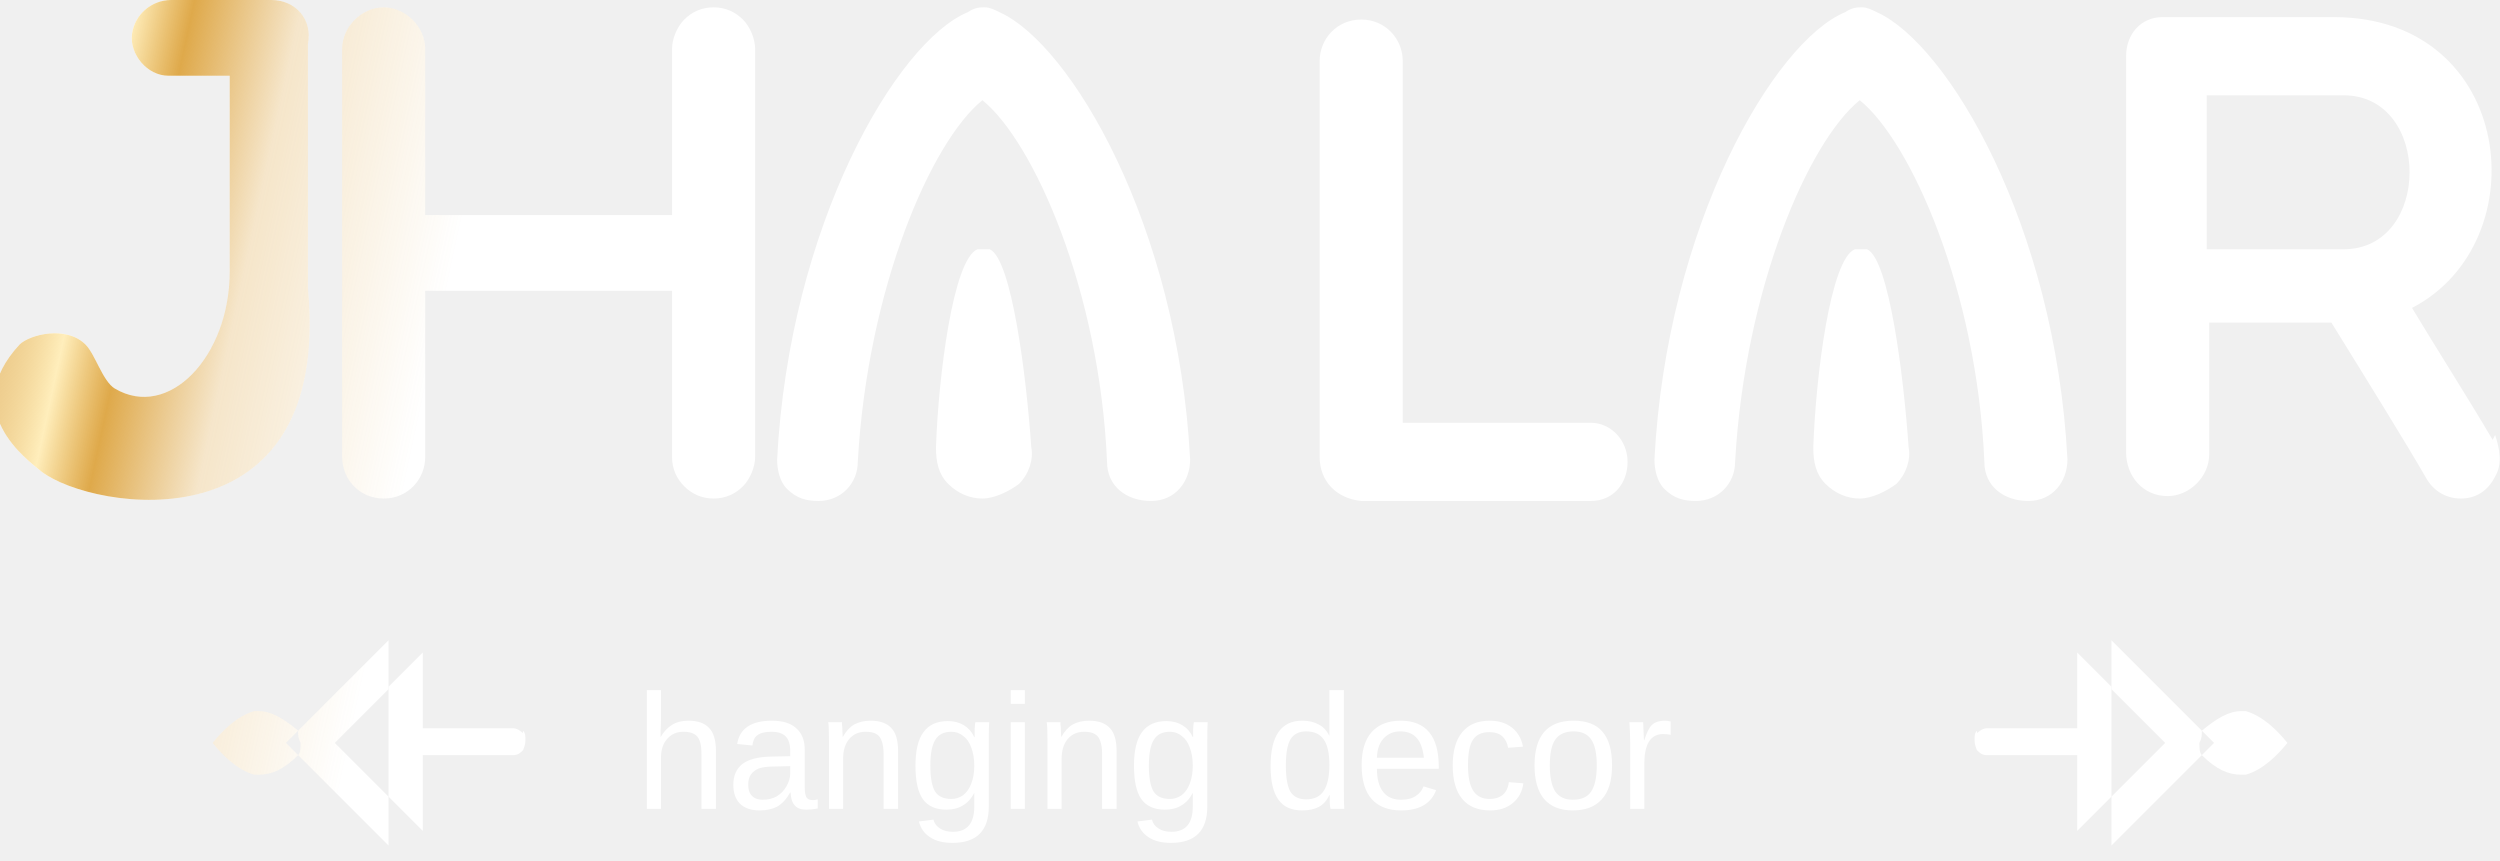
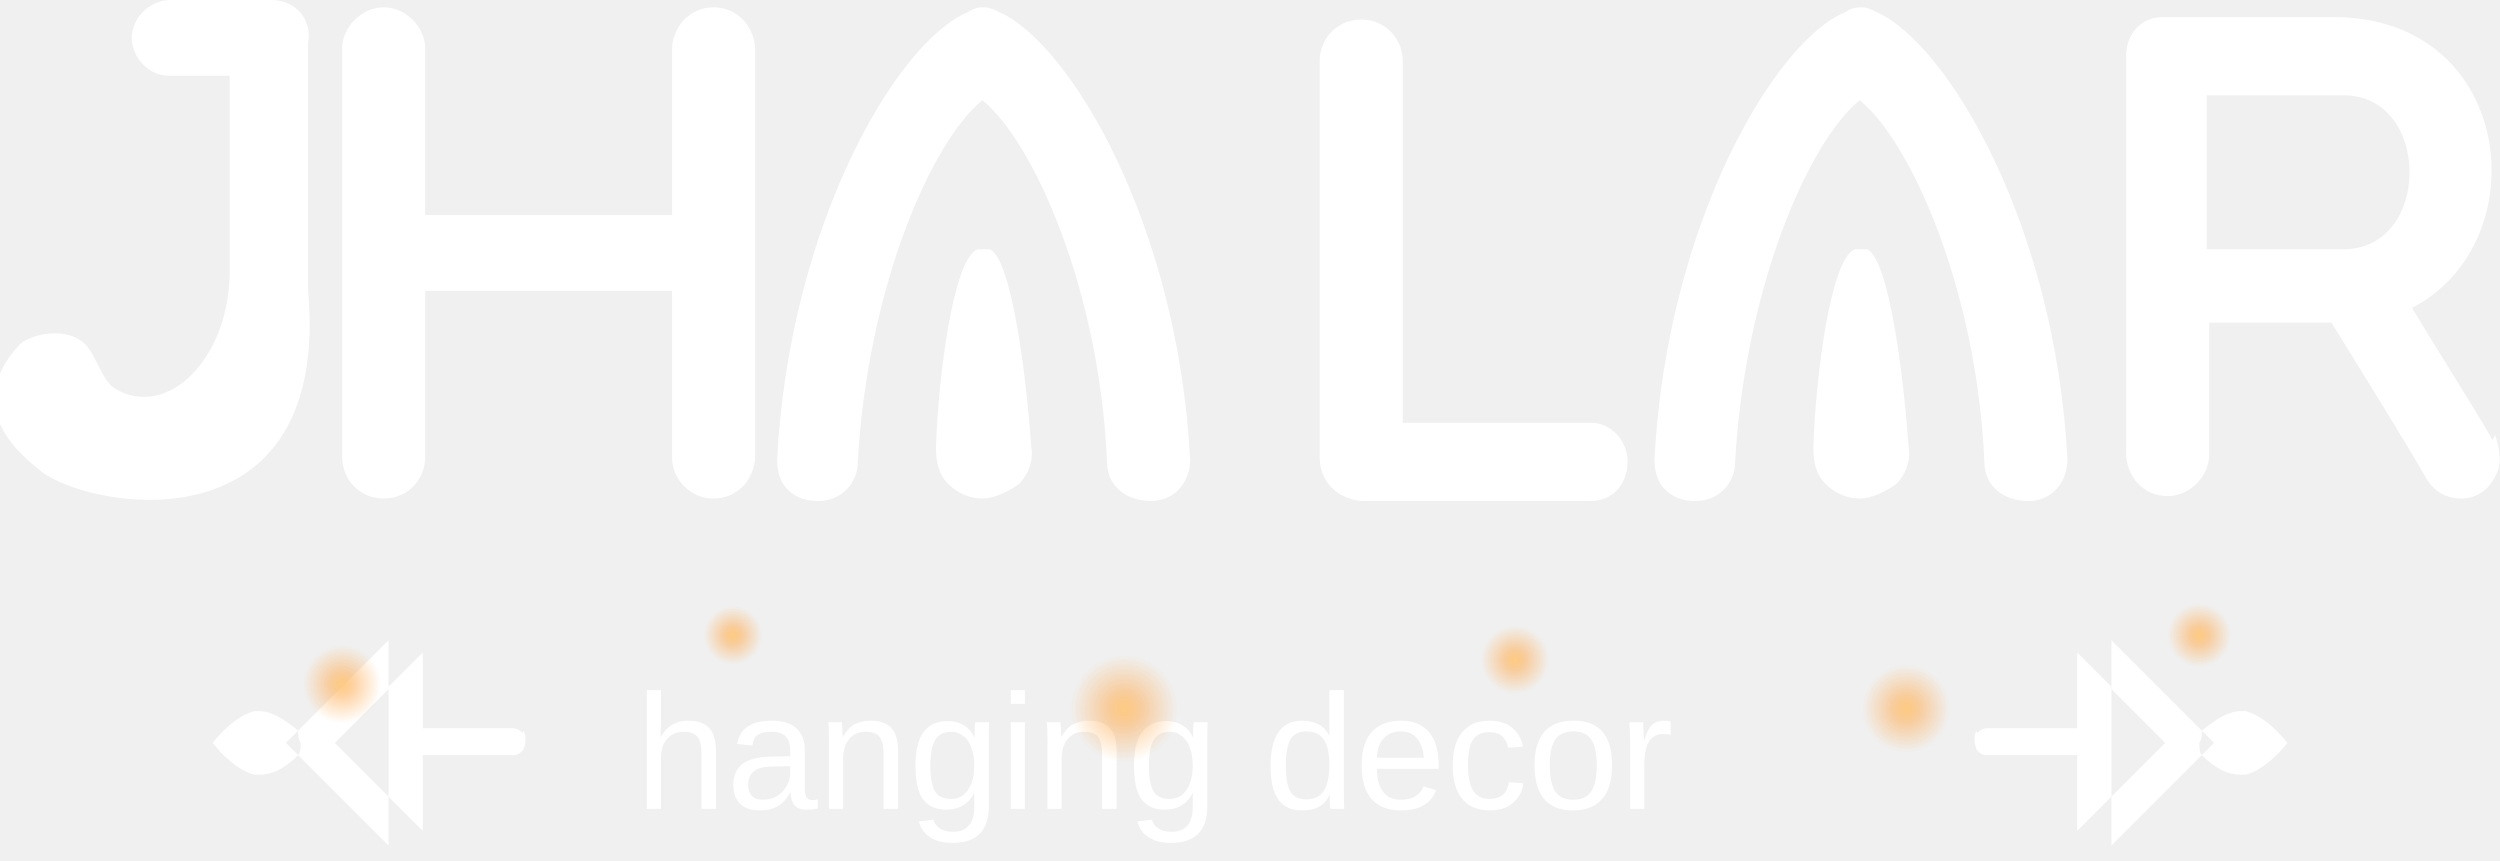
<svg xmlns="http://www.w3.org/2000/svg" id="Layer_1" class="footer-motion-logo" version="1.1" viewBox="0 0 102.3 35.2">
  <defs>
+     <radialGradient id="embGrad" cx=".5" cy=".5" r=".5">
+       <stop offset="0" stop-color="#ffc878" stop-opacity=".9" />
+       <stop offset=".4" stop-color="#ffaa50" stop-opacity=".45" />
+       <stop offset="1" stop-color="#ffaa50" stop-opacity="0" />
+     </radialGradient>
    <style>
      .st0 {
        fill: #ffffff;
        font-family: Mogranx-MediumSlantUltraCond, Mogranx, 'Arial Narrow', 'Helvetica Neue', Arial, sans-serif;
        font-size: 6.7px;
        font-weight: 500;
      }

      .st1 {
        fill: #ffffff;
      }
-       /* JHALAR — Kinetic footer. One-shot assembly reveal (letters fly in
-          with tilt and overshoot, charms drop, caption rises), then a living
-          hold: wave, breath, tinkle, sway. The logo never vanishes after
-          reveal. Delayed entrances hold frame one during delay; loops run
-          delay-free (tinkle breeze via negative phase offsets). */
-       .footer-motion-logo{transform-box:fill-box;transform-origin:center;animation:lockupSettle 1s cubic-bezier(.2,1.2,.3,1) backwards}
-       @keyframes lockupSettle{from{opacity:0;transform:scale(.96)}to{opacity:1;transform:none}}
-       .lockup{transform-box:fill-box;transform-origin:50% 0;animation:sway 7s ease-in-out infinite,diyaGlow 4s ease-in-out infinite}
-       @keyframes sway{0%,100%{transform:translateX(-1.2px) rotate(-.4deg)}50%{transform:translateX(1.2px) rotate(.4deg)}}
-       @keyframes diyaGlow{0%,100%{filter:drop-shadow(0 0 2px rgba(255,175,70,.3))}40%{filter:drop-shadow(0 0 7px rgba(255,180,75,.65))}}
-       .lyr{opacity:1;animation:lyrTiltR .7s cubic-bezier(.2,1.25,.3,1) backwards}
-       .lyr-j{animation-delay:.05s}
-       .lyr-h{animation-delay:.12s;animation-name:lyrTiltL}
-       .lyr-a1-hole,.lyr-a1{animation-delay:.19s}
-       .lyr-l{animation-delay:.26s;animation-name:lyrTiltL}
-       .lyr-a2-hole,.lyr-a2{animation-delay:.33s}
-       .lyr-r{animation-delay:.4s;animation-name:lyrTiltL}
-       @keyframes lyrTiltR{from{opacity:0;transform:translateY(16px) rotate(7deg);filter:blur(4px)}60%{opacity:1}to{opacity:1;transform:none;filter:blur(0)}}
-       @keyframes lyrTiltL{from{opacity:0;transform:translateY(16px) rotate(-7deg);filter:blur(4px)}60%{opacity:1}to{opacity:1;transform:none;filter:blur(0)}}
-       .orn{transform-box:fill-box;transform-origin:50% 0;opacity:1;animation:tinkle 3.2s ease-in-out infinite,ornDrop .6s cubic-bezier(.3,1.5,.4,1) backwards}
-       .orn-l1{animation-delay:-.3s,.55s}
-       .orn-l2{animation-delay:0s,.62s}
-       .orn-l3{animation-delay:-.15s,.69s}
-       .orn-r1{animation-delay:-.45s,.55s}
-       .orn-r2{animation-delay:-.75s,.62s}
-       .orn-r3{animation-delay:-.6s,.69s}
-       @keyframes tinkle{0%,100%{transform:rotate(-7deg)}50%{transform:rotate(7deg)}}
-       @keyframes ornDrop{from{opacity:0;transform:translateY(-18px) scale(.3)}60%{opacity:1}to{opacity:1;transform:none}}
-       .logo-caption{opacity:1;animation:captionGlow 4s ease-in-out infinite,captionReveal .6s ease .8s backwards}
-       @keyframes captionReveal{from{opacity:0;transform:translateY(10px);filter:blur(3px)}to{opacity:1;transform:none;filter:blur(0)}}
-       @keyframes captionGlow{0%,100%{opacity:.82}40%{opacity:1}}
-       .sheen{animation:sheenSweep 4s cubic-bezier(.45,0,.15,1) infinite}
-       @keyframes sheenSweep{0%,5%{transform:translateX(-36px)}75%,100%{transform:translateX(138px)}}
-       .glint{transform-box:fill-box;transform-origin:center;opacity:0;fill:#fff6e3;animation:glintFire 4s ease-in-out infinite}
-       @keyframes glintFire{0%,36%{opacity:0;transform:scale(.5)}40%{opacity:1;transform:scale(1.2)}44%,100%{opacity:0;transform:scale(.6)}}
-       @media(prefers-reduced-motion:reduce){.footer-motion-logo,.lockup,.lyr,.orn,.logo-caption,.sheen,.glint{animation:none;opacity:1;transform:none;filter:none}.sheen,.glint{opacity:0}}}
+       /* JHALAR — Film ident footer. Fade from black over drifting embers.
+          Camera pushes in and finds focus while letters rise with weight.
+          Charms lower and swing to rest; caption racks sharp. Then a held
+          frame: warm grade, micro-drift, embers. No travelling light,
+          no pops, no pulsing. Entrances hold frame one during delay. */
+       .lockup{transform-box:fill-box;transform-origin:center;animation:drift 26s ease-in-out infinite alternate,shotReveal 2.6s cubic-bezier(.16,1,.3,1) backwards}
+       @keyframes shotReveal{from{opacity:0;transform:scale(.92);filter:blur(3px) brightness(.6)}20%{opacity:1}to{opacity:1;transform:scale(1.04);filter:blur(0) brightness(1.05) drop-shadow(0 0 4px rgba(255,180,80,.45))}}
+       @keyframes drift{from{transform:scale(1.04);filter:brightness(1.05) drop-shadow(0 0 4px rgba(255,180,80,.45))}to{transform:scale(1.055);filter:brightness(1.05) drop-shadow(0 0 4px rgba(255,180,80,.45))}}
+       .lyr{opacity:1;animation:monument 1s cubic-bezier(.16,1,.3,1) backwards}
+       .lyr-j{animation-delay:.35s}.lyr-h{animation-delay:.45s}.lyr-a1-hole,.lyr-a1{animation-delay:.55s}.lyr-l{animation-delay:.65s}.lyr-a2-hole,.lyr-a2{animation-delay:.75s}.lyr-r{animation-delay:.85s}
+       @keyframes monument{from{opacity:0;transform:translateY(20px) scale(.92);filter:blur(5px)}55%{opacity:1}to{opacity:1;transform:none;filter:blur(0)}}
+       .orn-drop{animation:lower 1.1s cubic-bezier(.16,1,.3,1) backwards}
+       .orn-drop-l1,.orn-drop-r1{animation-delay:.5s}.orn-drop-l2,.orn-drop-r2{animation-delay:.58s}.orn-drop-l3,.orn-drop-r3{animation-delay:.66s}
+       @keyframes lower{from{opacity:0;transform:translateY(-22px)}55%{opacity:1}to{opacity:1;transform:none}}
+       .orn{transform-box:fill-box;transform-origin:50% 0;opacity:1;animation:settleSwing 3.4s ease-out backwards}
+       .orn-l1,.orn-r1{animation-delay:.5s}.orn-l2,.orn-r2{animation-delay:.58s}.orn-l3,.orn-r3{animation-delay:.66s}
+       @keyframes settleSwing{0%{transform:rotate(9deg)}35%{transform:rotate(-4deg)}65%{transform:rotate(2deg)}100%{transform:rotate(0)}}
+       .logo-caption{opacity:1;animation:capRise .9s cubic-bezier(.16,1,.3,1) 1.1s backwards}
+       @keyframes capRise{from{opacity:0;transform:translateY(12px);filter:blur(4px)}to{opacity:1;transform:none;filter:blur(0)}}
+       .emb{fill:url(#embGrad);animation:embRise 9s linear infinite}
+       .emb-1{animation-delay:-2s}.emb-2{animation-duration:11s;animation-delay:-7s}.emb-3{animation-duration:13s;animation-delay:-4s}.emb-4{animation-duration:9s;animation-delay:-8s}.emb-5{animation-duration:11s;animation-delay:-3s}.emb-6{animation-duration:13s;animation-delay:-10s}
+       @keyframes embRise{0%{opacity:0;transform:translate(0,6px)}25%{opacity:.5}70%{opacity:.35}100%{opacity:0;transform:translate(3px,-16px)}}
+       @media(prefers-reduced-motion:reduce){.lockup,.lyr,.orn,.orn-drop,.logo-caption,.emb{animation:none;opacity:1;transform:none;filter:none}.emb{opacity:0}}}




    </style>
-     <linearGradient id="sheenGrad" x1="0" y1="0" x2="1" y2="0">
-       <stop offset="0" stop-color="#d99a2b" stop-opacity="0" />
-       <stop offset=".3" stop-color="#d99a2b" stop-opacity="0" />
-       <stop offset=".45" stop-color="#d99a2b" stop-opacity=".55" />
-       <stop offset=".55" stop-color="#ffedb8" stop-opacity=".95" />
-       <stop offset=".62" stop-color="#d99a2b" stop-opacity=".85" />
-       <stop offset=".75" stop-color="#d99a2b" stop-opacity=".25" />
-       <stop offset="1" stop-color="#d99a2b" stop-opacity="0" />
-     </linearGradient>
-     <clipPath id="jhalarSheenClip">
-       <path d="M11.1,0h-4.1c-.8,0-1.5.6-1.6,1.4s.6,1.7,1.5,1.7h2.5v8c0,3.5-2.5,6.1-4.7,4.8-.5-.3-.8-1.4-1.2-1.8-.8-.8-2.3-.4-2.7,0-2.5,2.7.3,4.7.9,5.2,2.1,1.6,11.9,3.2,10.9-7.5V1.8C12.8.8,12.1,0,11.1,0Z" />
-       <path d="M29.2.3c-.5,0-.9.2-1.2.5-.3.3-.5.8-.5,1.2v6.8h-10.1V2c0-.9-.8-1.7-1.7-1.7s-1.7.8-1.7,1.7v16.7c0,.9.7,1.7,1.7,1.7s1.7-.8,1.7-1.7v-6.8h10.1v6.8c0,.5.2.9.5,1.2.3.3.7.5,1.2.5s.9-.2,1.2-.5c.3-.3.5-.8.5-1.2V2c0-.4-.2-.9-.5-1.2-.3-.3-.7-.5-1.2-.5Z" />
-       <path d="M40.5,10.2c-.2,0-.3,0-.5,0-1,.4-1.6,5.2-1.7,8.1,0,.6.1,1.1.5,1.5.4.4.9.6,1.4.6s1.1-.3,1.5-.6c.4-.4.6-1,.5-1.5-.2-2.9-.8-7.7-1.7-8.1Z" />
-       <path d="M40.9.5c-.2-.1-.4-.2-.6-.2s-.4,0-.7.2c-2.9,1.2-7.3,8.7-7.8,18.3,0,.4.1.9.4,1.2.4.4.8.5,1.3.5.9,0,1.6-.7,1.6-1.6.4-7.1,3-13.1,5.1-14.8,2.1,1.7,4.8,7.8,5.1,14.8,0,1,.8,1.6,1.8,1.6s1.6-.8,1.6-1.7c-.5-9.6-4.9-17-7.8-18.3Z" />
-       <path d="M65.2,17.3h-7.8V2.5c0-.9-.7-1.7-1.7-1.7s-1.7.8-1.7,1.7v16.2c0,1,.7,1.7,1.7,1.8h9.4c.9,0,1.5-.7,1.5-1.6s-.7-1.6-1.5-1.6Z" />
-       <path d="M76.4,10.2c-.2,0-.3,0-.5,0-1,.4-1.6,5.2-1.7,8.1,0,.6.1,1.1.5,1.5.4.4.9.6,1.4.6s1.1-.3,1.5-.6c.4-.4.6-1,.5-1.5-.2-2.9-.8-7.7-1.7-8.1Z" />
-       <path d="M76.8.5c-.2-.1-.4-.2-.6-.2s-.4,0-.7.2c-2.9,1.2-7.3,8.7-7.8,18.3,0,.4.1.9.4,1.2.4.4.8.5,1.3.5.9,0,1.6-.7,1.6-1.6.4-7.1,3-13.1,5.1-14.8,2.1,1.7,4.8,7.8,5.1,14.8,0,1,.8,1.6,1.8,1.6s1.6-.8,1.6-1.7c-.5-9.6-4.9-17-7.8-18.3Z" />
-       <path d="M102,18c-1-1.7-2.4-3.9-3.3-5.4,5.2-2.7,4.2-11.9-3.2-11.9h-6.9s0,0,0,0,0,0,0,0h-.1c-.9,0-1.5.7-1.5,1.6s0,0,0,0c0,0,0,0,0,0v16.2h0c0,1,.7,1.8,1.7,1.8,0,0,0,0,0,0h0c.9,0,1.7-.8,1.7-1.7v-1.4h0v-4h5c1.3,2.1,3.1,5,3.9,6.4.3.5.8.8,1.4.8h0c.6,0,1.1-.3,1.4-.9.3-.5.2-1.1,0-1.7ZM95.9,10.2h-5.6V3.9h5.6c3.6,0,3.6,6.3,0,6.3Z" />
-       <path d="M21.4,30c0,0-.2-.2-.4-.2h-3.7v-3.1l-1.4,1.4v4.5l1.4,1.4v-3.1h3.7c.2,0,.3-.1.4-.2,0,0,.1-.2.1-.4,0-.2,0-.3-.1-.4Z" />
-       <path d="M12.2,29.9s0,0,0,0c-.6-.5-1.1-.8-1.6-.8,0,0-.1,0-.2,0-.7.2-1.3.8-1.7,1.3.4.5,1,1.1,1.7,1.3,0,0,.1,0,.2,0,.5,0,1-.2,1.6-.8,0,0,0,0,0,0l-.5-.5.5-.5Z" />
-       <path d="M15.9,28.2v-2l-3.2,3.2-.5.5h0c0,.2,0,.3.1.5,0,.2,0,.4-.1.5h0c0,0,.5.5.5.5l3.2,3.2v-2l-2.2-2.2,2.2-2.2Z" />
-       <path d="M80.9,30c0,0,.2-.2.4-.2h3.7v-3.1l1.4,1.4v4.5l-1.4,1.4v-3.1h-3.7c-.2,0-.3-.1-.4-.2,0,0-.1-.2-.1-.4,0-.2,0-.3.1-.4Z" />
-       <path d="M90.1,29.9s0,0,0,0c.6-.5,1.1-.8,1.6-.8,0,0,.1,0,.2,0,.7.2,1.3.8,1.7,1.3-.4.5-1,1.1-1.7,1.3,0,0-.1,0-.2,0-.5,0-1-.2-1.6-.8,0,0,0,0,0,0l.5-.5-.5-.5Z" />
-       <path d="M86.4,28.2v-2l3.2,3.2.5.5h0c0,.2,0,.3-.1.5,0,.2,0,.4.1.5h0c0,0-.5.5-.5.5l-3.2,3.2v-2l2.2-2.2-2.2-2.2Z" />
-       <text class="st0" transform="translate(26 33.1) scale(1 1)" textLength="50" lengthAdjust="spacingAndGlyphs">
-         <tspan textLength="50" lengthAdjust="spacingAndGlyphs">hanging decor</tspan>
-       </text>
-     </clipPath>
  </defs>
  <g class="lockup">
    <path class="st1 lyr lyr-j" d="M11.1,0h-4.1c-.8,0-1.5.6-1.6,1.4s.6,1.7,1.5,1.7h2.5v8c0,3.5-2.5,6.1-4.7,4.8-.5-.3-.8-1.4-1.2-1.8-.8-.8-2.3-.4-2.7,0-2.5,2.7.3,4.7.9,5.2,2.1,1.6,11.9,3.2,10.9-7.5V1.8C12.8.8,12.1,0,11.1,0Z" />
    <path class="st1 lyr lyr-h" d="M29.2.3c-.5,0-.9.2-1.2.5-.3.3-.5.8-.5,1.2v6.8h-10.1V2c0-.9-.8-1.7-1.7-1.7s-1.7.8-1.7,1.7v16.7c0,.9.7,1.7,1.7,1.7s1.7-.8,1.7-1.7v-6.8h10.1v6.8c0,.5.2.9.5,1.2.3.3.7.5,1.2.5s.9-.2,1.2-.5c.3-.3.5-.8.5-1.2V2c0-.4-.2-.9-.5-1.2-.3-.3-.7-.5-1.2-.5Z" />
    <path class="st1 lyr lyr-a1-hole" d="M40.5,10.2c-.2,0-.3,0-.5,0-1,.4-1.6,5.2-1.7,8.1,0,.6.1,1.1.5,1.5.4.4.9.6,1.4.6s1.1-.3,1.5-.6c.4-.4.6-1,.5-1.5-.2-2.9-.8-7.7-1.7-8.1Z" />
    <path class="st1 lyr lyr-a1" d="M40.9.5c-.2-.1-.4-.2-.6-.2s-.4,0-.7.2c-2.9,1.2-7.3,8.7-7.8,18.3,0,.4.1.9.4,1.2.4.4.8.5,1.3.5.9,0,1.6-.7,1.6-1.6.4-7.1,3-13.1,5.1-14.8,2.1,1.7,4.8,7.8,5.1,14.8,0,1,.8,1.6,1.8,1.6s1.6-.8,1.6-1.7c-.5-9.6-4.9-17-7.8-18.3Z" />
    <path class="st1 lyr lyr-l" d="M65.2,17.3h-7.8V2.5c0-.9-.7-1.7-1.7-1.7s-1.7.8-1.7,1.7v16.2c0,1,.7,1.7,1.7,1.8h9.4c.9,0,1.5-.7,1.5-1.6s-.7-1.6-1.5-1.6Z" />
    <path class="st1 lyr lyr-a2-hole" d="M76.4,10.2c-.2,0-.3,0-.5,0-1,.4-1.6,5.2-1.7,8.1,0,.6.1,1.1.5,1.5.4.4.9.6,1.4.6s1.1-.3,1.5-.6c.4-.4.6-1,.5-1.5-.2-2.9-.8-7.7-1.7-8.1Z" />
    <path class="st1 lyr lyr-a2" d="M76.8.5c-.2-.1-.4-.2-.6-.2s-.4,0-.7.2c-2.9,1.2-7.3,8.7-7.8,18.3,0,.4.1.9.4,1.2.4.4.8.5,1.3.5.9,0,1.6-.7,1.6-1.6.4-7.1,3-13.1,5.1-14.8,2.1,1.7,4.8,7.8,5.1,14.8,0,1,.8,1.6,1.8,1.6s1.6-.8,1.6-1.7c-.5-9.6-4.9-17-7.8-18.3Z" />
    <path class="st1 lyr lyr-r" d="M102,18c-1-1.7-2.4-3.9-3.3-5.4,5.2-2.7,4.2-11.9-3.2-11.9h-6.9s0,0,0,0,0,0,0,0h-.1c-.9,0-1.5.7-1.5,1.6s0,0,0,0c0,0,0,0,0,0v16.2h0c0,1,.7,1.8,1.7,1.8,0,0,0,0,0,0h0c.9,0,1.7-.8,1.7-1.7v-1.4h0v-4h5c1.3,2.1,3.1,5,3.9,6.4.3.5.8.8,1.4.8h0c.6,0,1.1-.3,1.4-.9.3-.5.2-1.1,0-1.7ZM95.9,10.2h-5.6V3.9h5.6c3.6,0,3.6,6.3,0,6.3Z" />
-     <path class="st1 orn orn-l1" d="M21.4,30c0,0-.2-.2-.4-.2h-3.7v-3.1l-1.4,1.4v4.5l1.4,1.4v-3.1h3.7c.2,0,.3-.1.4-.2,0,0,.1-.2.1-.4,0-.2,0-.3-.1-.4Z" />
-     <path class="st1 orn orn-l2" d="M12.2,29.9s0,0,0,0c-.6-.5-1.1-.8-1.6-.8,0,0-.1,0-.2,0-.7.2-1.3.8-1.7,1.3.4.5,1,1.1,1.7,1.3,0,0,.1,0,.2,0,.5,0,1-.2,1.6-.8,0,0,0,0,0,0l-.5-.5.5-.5Z" />
-     <path class="st1 orn orn-l3" d="M15.9,28.2v-2l-3.2,3.2-.5.5h0c0,.2,0,.3.1.5,0,.2,0,.4-.1.5h0c0,0,.5.5.5.5l3.2,3.2v-2l-2.2-2.2,2.2-2.2Z" />
-     <path class="st1 orn orn-r1" d="M80.9,30c0,0,.2-.2.4-.2h3.7v-3.1l1.4,1.4v4.5l-1.4,1.4v-3.1h-3.7c-.2,0-.3-.1-.4-.2,0,0-.1-.2-.1-.4,0-.2,0-.3.1-.4Z" />
-     <path class="st1 orn orn-r2" d="M90.1,29.9s0,0,0,0c.6-.5,1.1-.8,1.6-.8,0,0,.1,0,.2,0,.7.2,1.3.8,1.7,1.3-.4.5-1,1.1-1.7,1.3,0,0-.1,0-.2,0-.5,0-1-.2-1.6-.8,0,0,0,0,0,0l.5-.5-.5-.5Z" />
-     <path class="st1 orn orn-r3" d="M86.4,28.2v-2l3.2,3.2.5.5h0c0,.2,0,.3-.1.5,0,.2,0,.4.1.5h0c0,0-.5.5-.5.5l-3.2,3.2v-2l2.2-2.2-2.2-2.2Z" />
+     <g class="orn-drop orn-drop-orn-l1">
+       <path class="st1 orn orn-l1" d="M21.4,30c0,0-.2-.2-.4-.2h-3.7v-3.1l-1.4,1.4v4.5l1.4,1.4v-3.1h3.7c.2,0,.3-.1.4-.2,0,0,.1-.2.1-.4,0-.2,0-.3-.1-.4Z" />
+     </g>
+     <g class="orn-drop orn-drop-orn-l2">
+       <path class="st1 orn orn-l2" d="M12.2,29.9s0,0,0,0c-.6-.5-1.1-.8-1.6-.8,0,0-.1,0-.2,0-.7.2-1.3.8-1.7,1.3.4.5,1,1.1,1.7,1.3,0,0,.1,0,.2,0,.5,0,1-.2,1.6-.8,0,0,0,0,0,0l-.5-.5.5-.5Z" />
+     </g>
+     <g class="orn-drop orn-drop-orn-l3">
+       <path class="st1 orn orn-l3" d="M15.9,28.2v-2l-3.2,3.2-.5.5h0c0,.2,0,.3.1.5,0,.2,0,.4-.1.5h0c0,0,.5.5.5.5l3.2,3.2v-2l-2.2-2.2,2.2-2.2Z" />
+     </g>
+     <g class="orn-drop orn-drop-orn-r1">
+       <path class="st1 orn orn-r1" d="M80.9,30c0,0,.2-.2.4-.2h3.7v-3.1l1.4,1.4v4.5l-1.4,1.4v-3.1h-3.7c-.2,0-.3-.1-.4-.2,0,0-.1-.2-.1-.4,0-.2,0-.3.1-.4Z" />
+     </g>
+     <g class="orn-drop orn-drop-orn-r2">
+       <path class="st1 orn orn-r2" d="M90.1,29.9s0,0,0,0c.6-.5,1.1-.8,1.6-.8,0,0,.1,0,.2,0,.7.2,1.3.8,1.7,1.3-.4.5-1,1.1-1.7,1.3,0,0-.1,0-.2,0-.5,0-1-.2-1.6-.8,0,0,0,0,0,0l.5-.5-.5-.5Z" />
+     </g>
+     <g class="orn-drop orn-drop-orn-r3">
+       <path class="st1 orn orn-r3" d="M86.4,28.2v-2l3.2,3.2.5.5h0c0,.2,0,.3-.1.5,0,.2,0,.4.1.5h0c0,0-.5.5-.5.5l-3.2,3.2v-2l2.2-2.2-2.2-2.2Z" />
+     </g>
    <text class="st0 logo-caption" transform="translate(26 33.1) scale(1 1)" textLength="50" lengthAdjust="spacingAndGlyphs">
      <tspan textLength="50" lengthAdjust="spacingAndGlyphs">hanging decor</tspan>
    </text>
-     <g clip-path="url(#jhalarSheenClip)">
-       <g class="sheen">
-         <rect x="-17" y="-4" width="34" height="44" fill="url(#sheenGrad)" transform="translate(0 18) skewX(-12) translate(0 -18)" />
-       </g>
-     </g>
-     <path class="glint" d="M51,3C51.78,6.44 52.41,7.06 56,8C52.41,8.94 51.78,9.56 51,13C50.22,9.56 49.59,8.94 46,8C49.59,7.06 50.22,6.44 51,3Z" />
+   </g>
+   <g class="embers">
+     <circle class="emb emb-1" cx="14" cy="28" r="1.6" />
+     <circle class="emb emb-2" cx="30" cy="26" r="1.2" />
+     <circle class="emb emb-3" cx="46" cy="29" r="2.2" />
+     <circle class="emb emb-4" cx="62" cy="27" r="1.4" />
+     <circle class="emb emb-5" cx="78" cy="29" r="1.8" />
+     <circle class="emb emb-6" cx="90" cy="26" r="1.3" />
  </g>
</svg>
